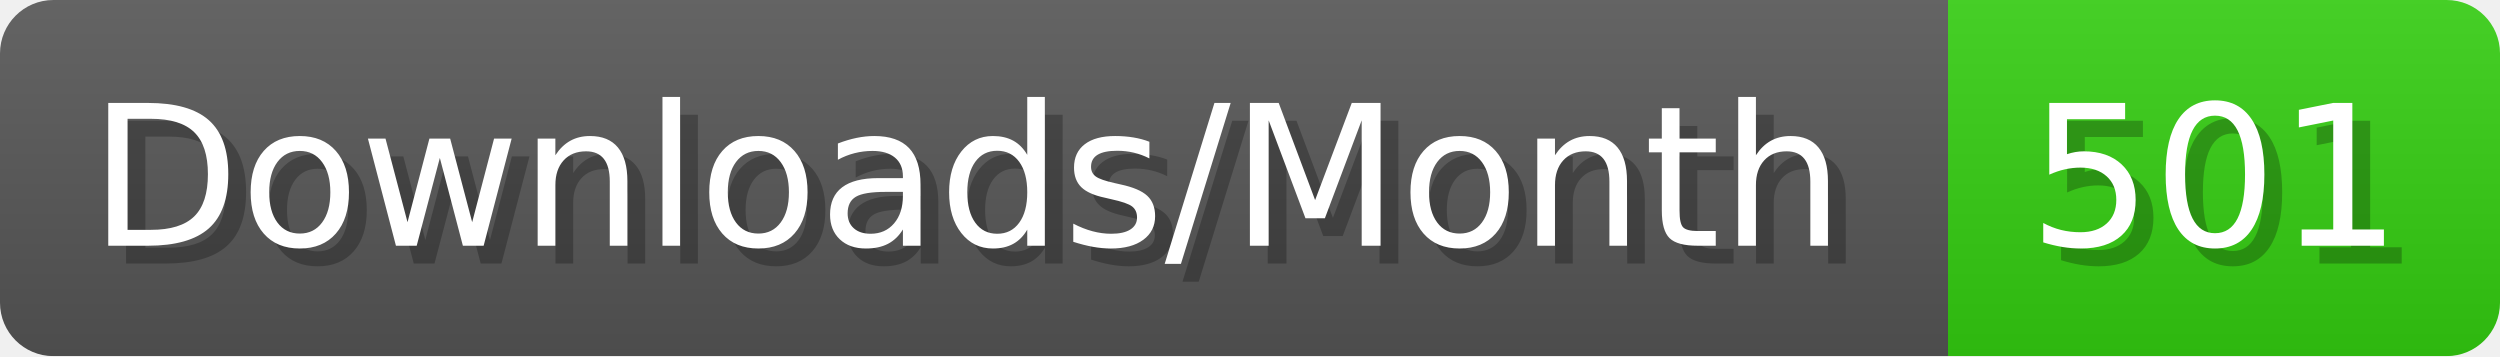
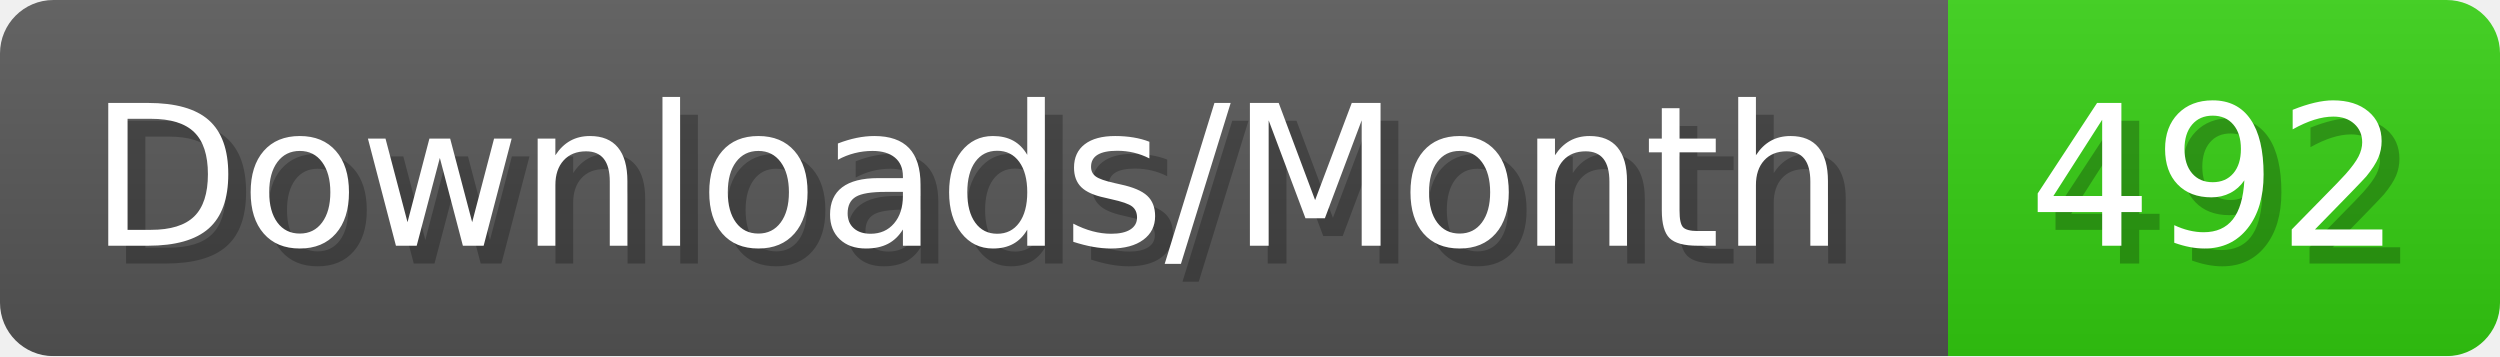
- <svg xmlns="http://www.w3.org/2000/svg" width="140.4" height="20" viewBox="0 0 1404 200" role="img" aria-label="Downloads/Month: 501">
+ <svg xmlns="http://www.w3.org/2000/svg" width="140.4" height="20" viewBox="0 0 1404 200" role="img" aria-label="Downloads/Month: 492">
  <linearGradient id="YlXUI" x2="0" y2="100%">
    <stop offset="0" stop-opacity=".1" stop-color="#EEE" />
    <stop offset="1" stop-opacity=".1" />
  </linearGradient>
  <mask id="JHhop">
    <rect width="1404" height="200" rx="30" fill="#FFF" />
  </mask>
  <g mask="url(#JHhop)">
    <rect width="1094" height="200" fill="#555" />
    <rect width="310" height="200" fill="#3C1" x="1094" />
    <rect width="1404" height="200" fill="url(#YlXUI)" />
  </g>
  <g aria-hidden="true" fill="#fff" text-anchor="start" font-family="Verdana,DejaVu Sans,sans-serif" font-size="110">
    <text x="60" y="148" textLength="994" fill="#000" opacity="0.25">Downloads/Month</text>
    <text x="50" y="138" textLength="994">Downloads/Month</text>
-     <text x="1149" y="148" textLength="210" fill="#000" opacity="0.25">501</text>
-     <text x="1139" y="138" textLength="210">501</text>
+     <text x="1149" y="148" textLength="210" fill="#000" opacity="0.25">492</text>
+     <text x="1139" y="138" textLength="210">492</text>
  </g>
</svg>
